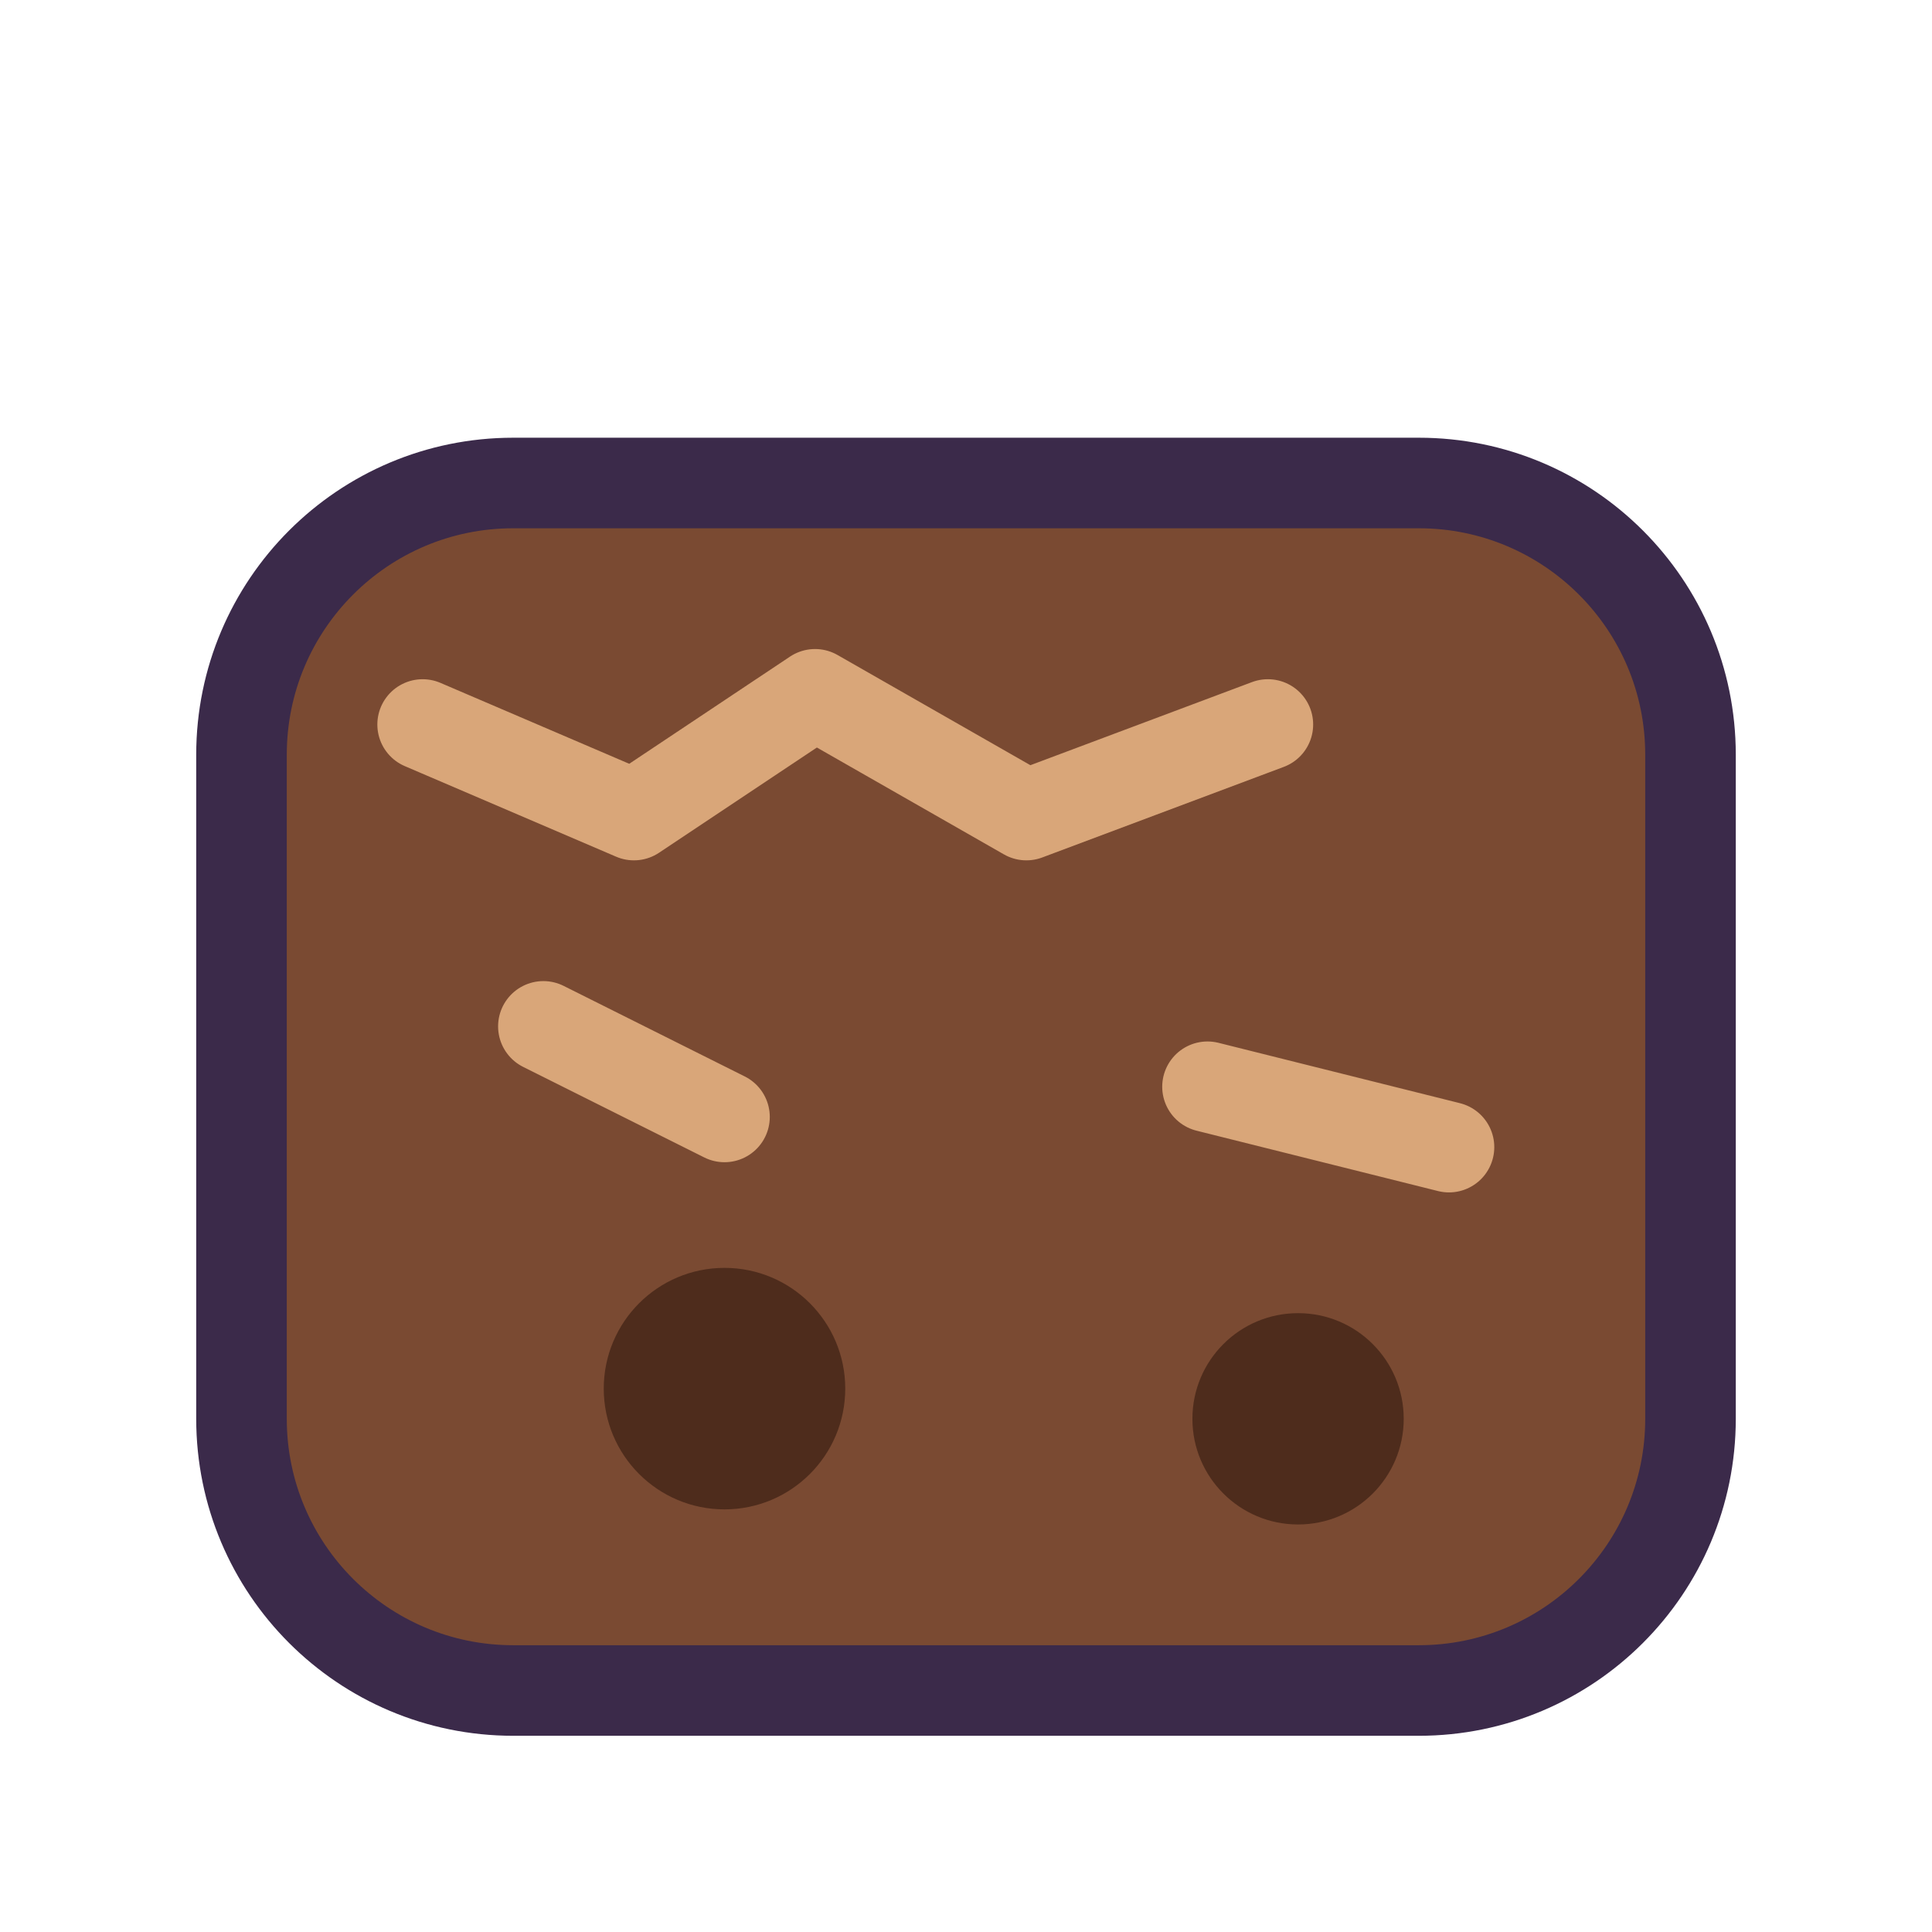
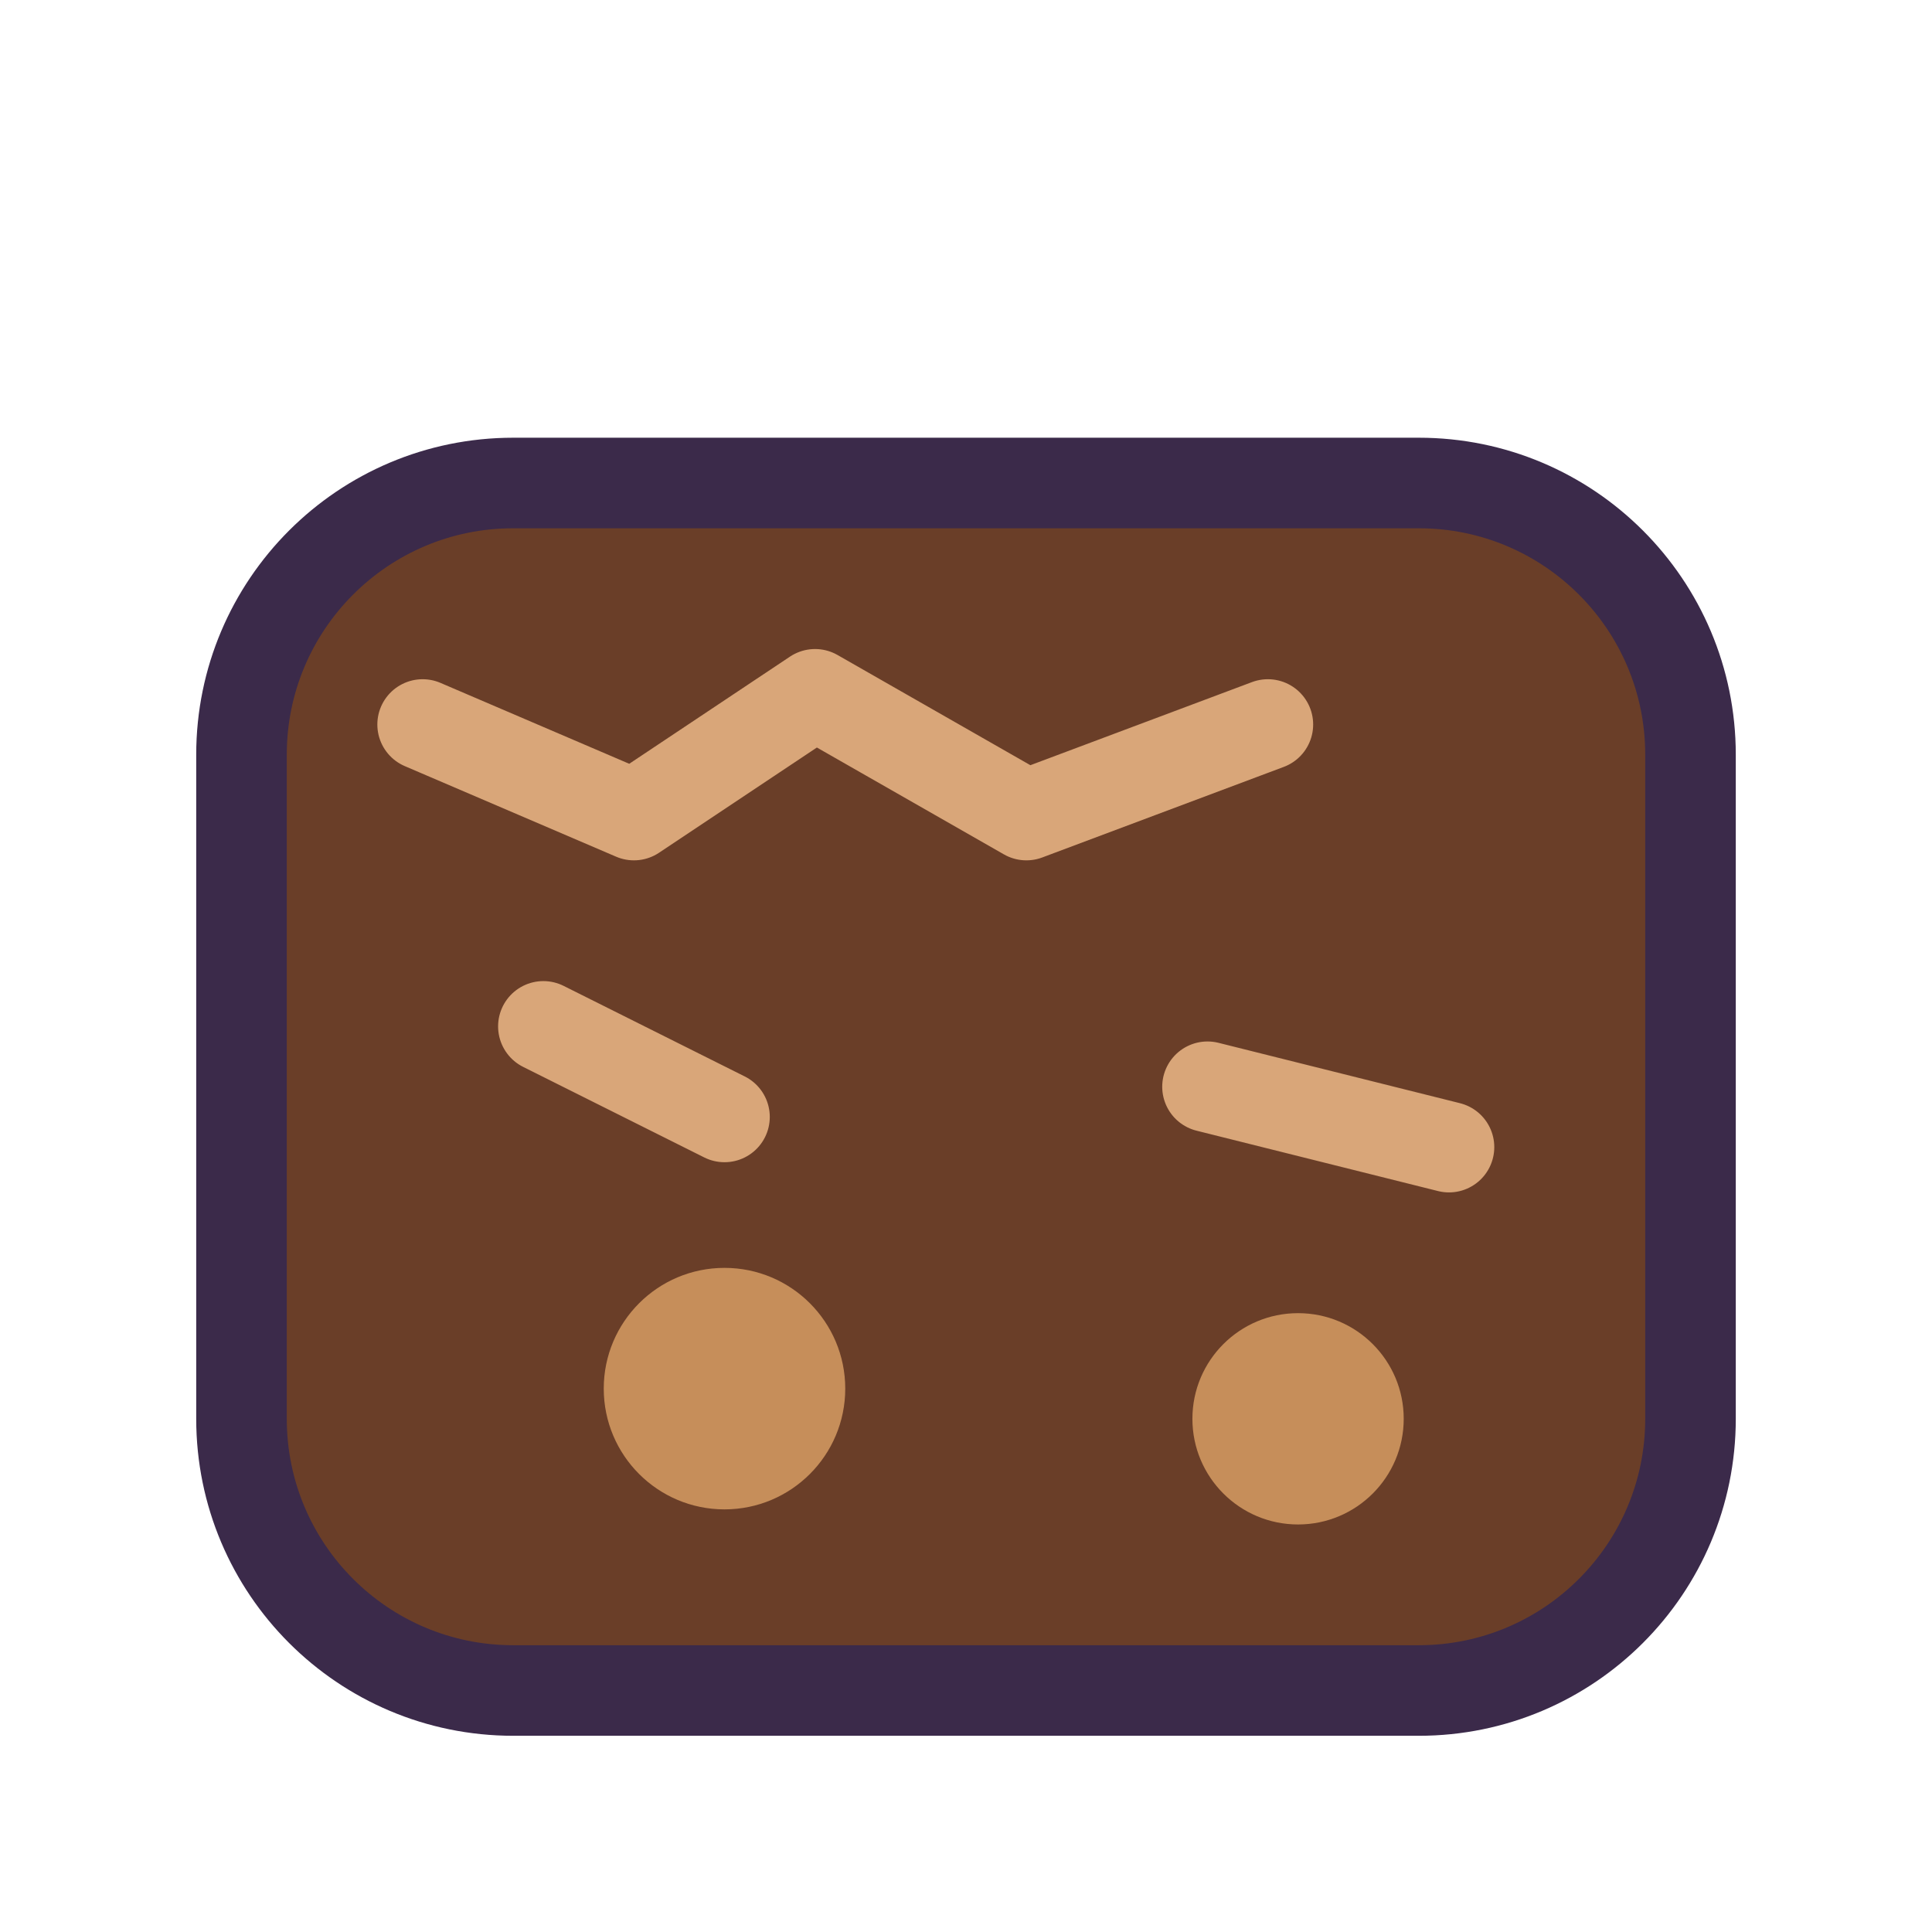
<svg xmlns="http://www.w3.org/2000/svg" width="64" height="64" viewBox="0 0 64 64">
-   <rect x="8" y="16" width="48" height="40" rx="9" fill="#7A4A32" stroke="#3B2A4A" stroke-width="3" stroke-linejoin="round" stroke-linecap="round" />
+   <rect x="8" y="16" width="48" height="40" rx="9" fill="#6A3E28" stroke="#3B2A4A" stroke-width="3" stroke-linejoin="round" stroke-linecap="round" />
  <path d="M14 24 l7 3 l6 -4 l7 4 l8 -3 M18 34 l6 3 M40 36 l8 2" stroke="#D9A679" stroke-width="3" stroke-linecap="round" stroke-linejoin="round" fill="none" />
-   <circle cx="24" cy="46" r="4" fill="#4E2C1C" />
-   <circle cx="43" cy="47" r="3.5" fill="#4E2C1C" />
+   <circle cx="24" cy="46" r="4" fill="#C68E5A" />
+   <circle cx="43" cy="47" r="3.5" fill="#C68E5A" />
</svg>
